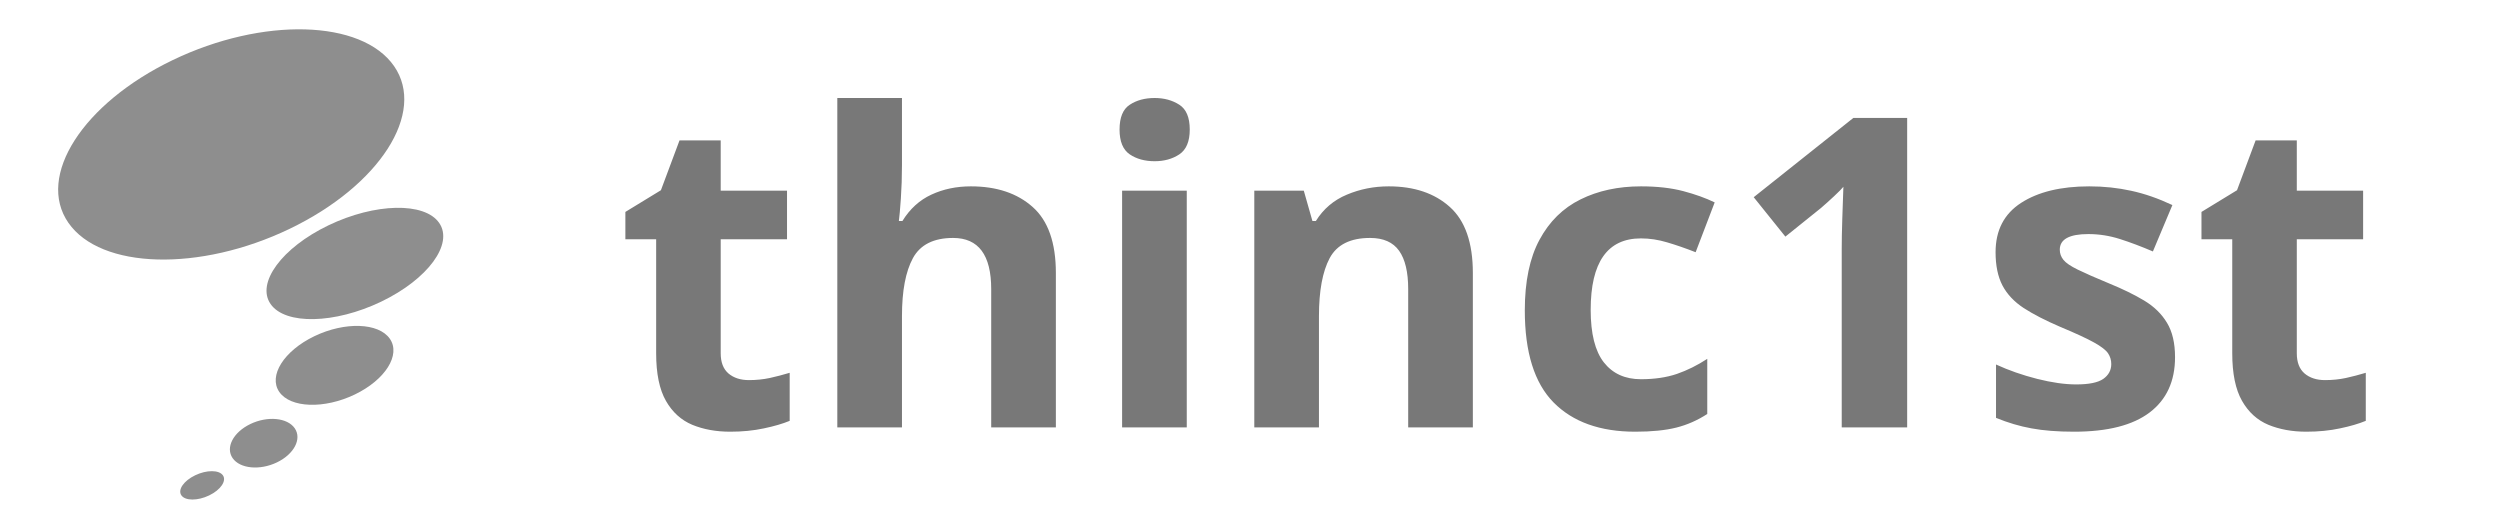
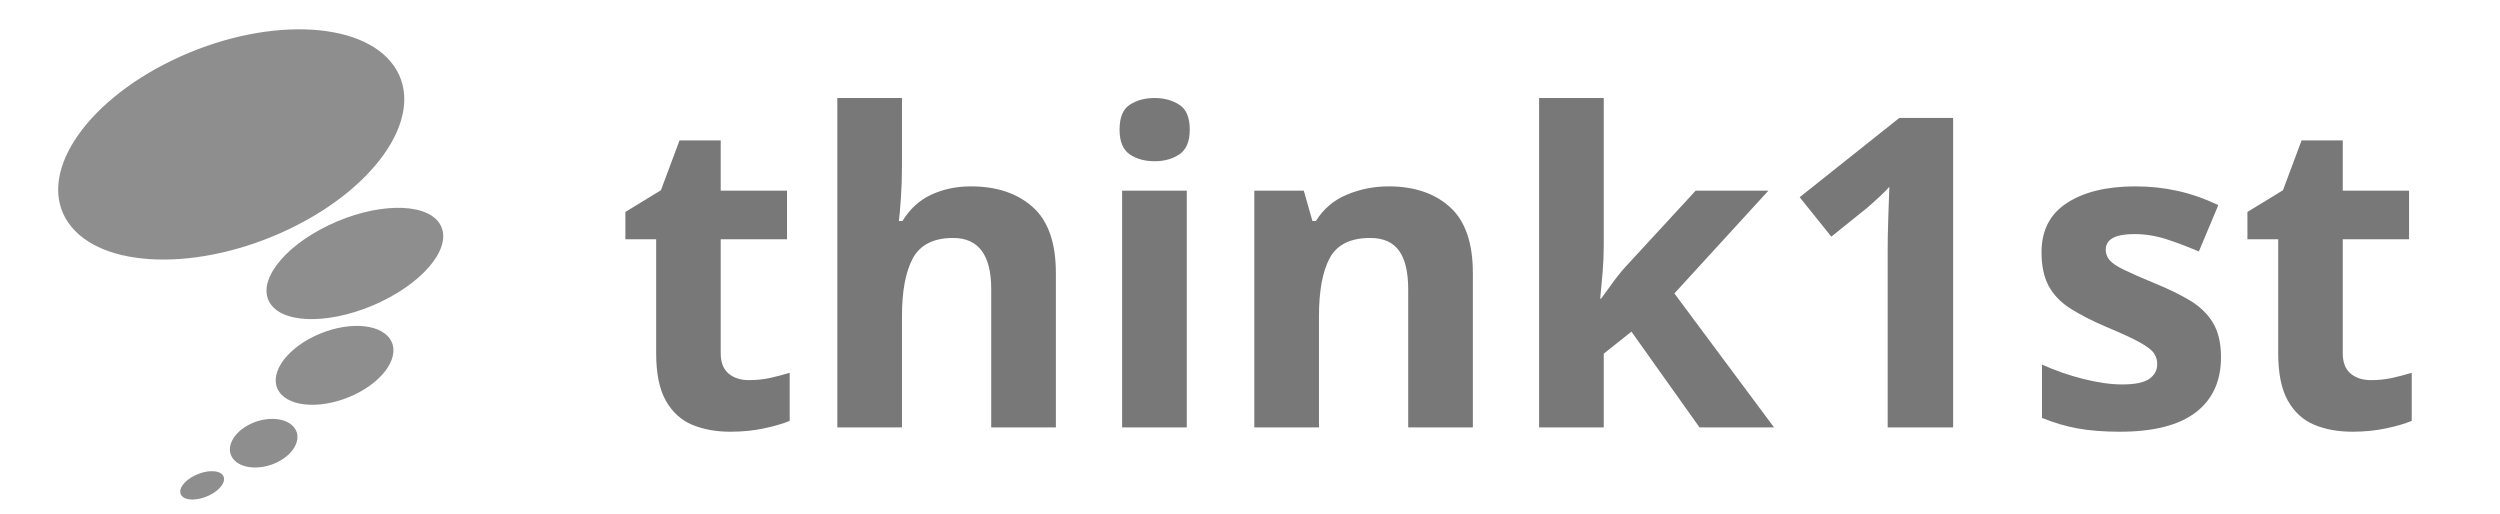
<svg xmlns="http://www.w3.org/2000/svg" width="100%" height="100%" viewBox="0 0 404 83" version="1.1" xml:space="preserve" style="fill-rule:evenodd;clip-rule:evenodd;stroke-linejoin:round;stroke-miterlimit:2;">
  <g transform="matrix(1.20034,0,0,1,3.84875,-0.801587)">
    <g transform="matrix(0.943123,-0.544513,0.456743,0.791102,-19.1783,19.9633)">
      <ellipse cx="35.537" cy="29.743" rx="23.246" ry="17.234" style="fill:rgb(142,142,142);" />
    </g>
    <g transform="matrix(0.488228,-0.281879,0.206449,0.357581,21.0798,42.7595)">
      <ellipse cx="35.537" cy="29.743" rx="23.246" ry="17.234" style="fill:rgb(142,142,142);" />
    </g>
    <g transform="matrix(0.320107,-0.184814,0.157821,0.273354,25.7666,58.2798)">
      <ellipse cx="35.537" cy="29.743" rx="23.246" ry="17.234" style="fill:rgb(142,142,142);" />
    </g>
    <g transform="matrix(0.179838,-0.103829,0.103829,0.179838,22.8127,70.7623)">
      <ellipse cx="35.537" cy="29.743" rx="23.246" ry="17.234" style="fill:rgb(142,142,142);" />
    </g>
    <g transform="matrix(0.12029,-0.0694497,0.0545175,0.0944272,18.1125,78.8944)">
      <ellipse cx="35.537" cy="29.743" rx="23.246" ry="17.234" style="fill:rgb(142,142,142);" />
    </g>
  </g>
-   <g transform="matrix(1.14507,0,0,1.14507,-7.32737,-3.38772)">
-     <text x="93.251px" y="63.276px" style="font-family:'TrebuchetMS-Bold', 'Trebuchet MS', sans-serif;font-weight:700;font-size:61.175px;fill:rgb(120,120,120);">thinc1st</text>
+   <g transform="matrix(1.14507,0,0,1.14507,99.4516,69.0677)">
+     <text x="0px" y="0px" style="font-family:'TrebuchetMS-Bold', 'Trebuchet MS', sans-serif;font-weight:700;font-size:61.175px;fill:rgb(120,120,120);">think1st</text>
  </g>
</svg>
